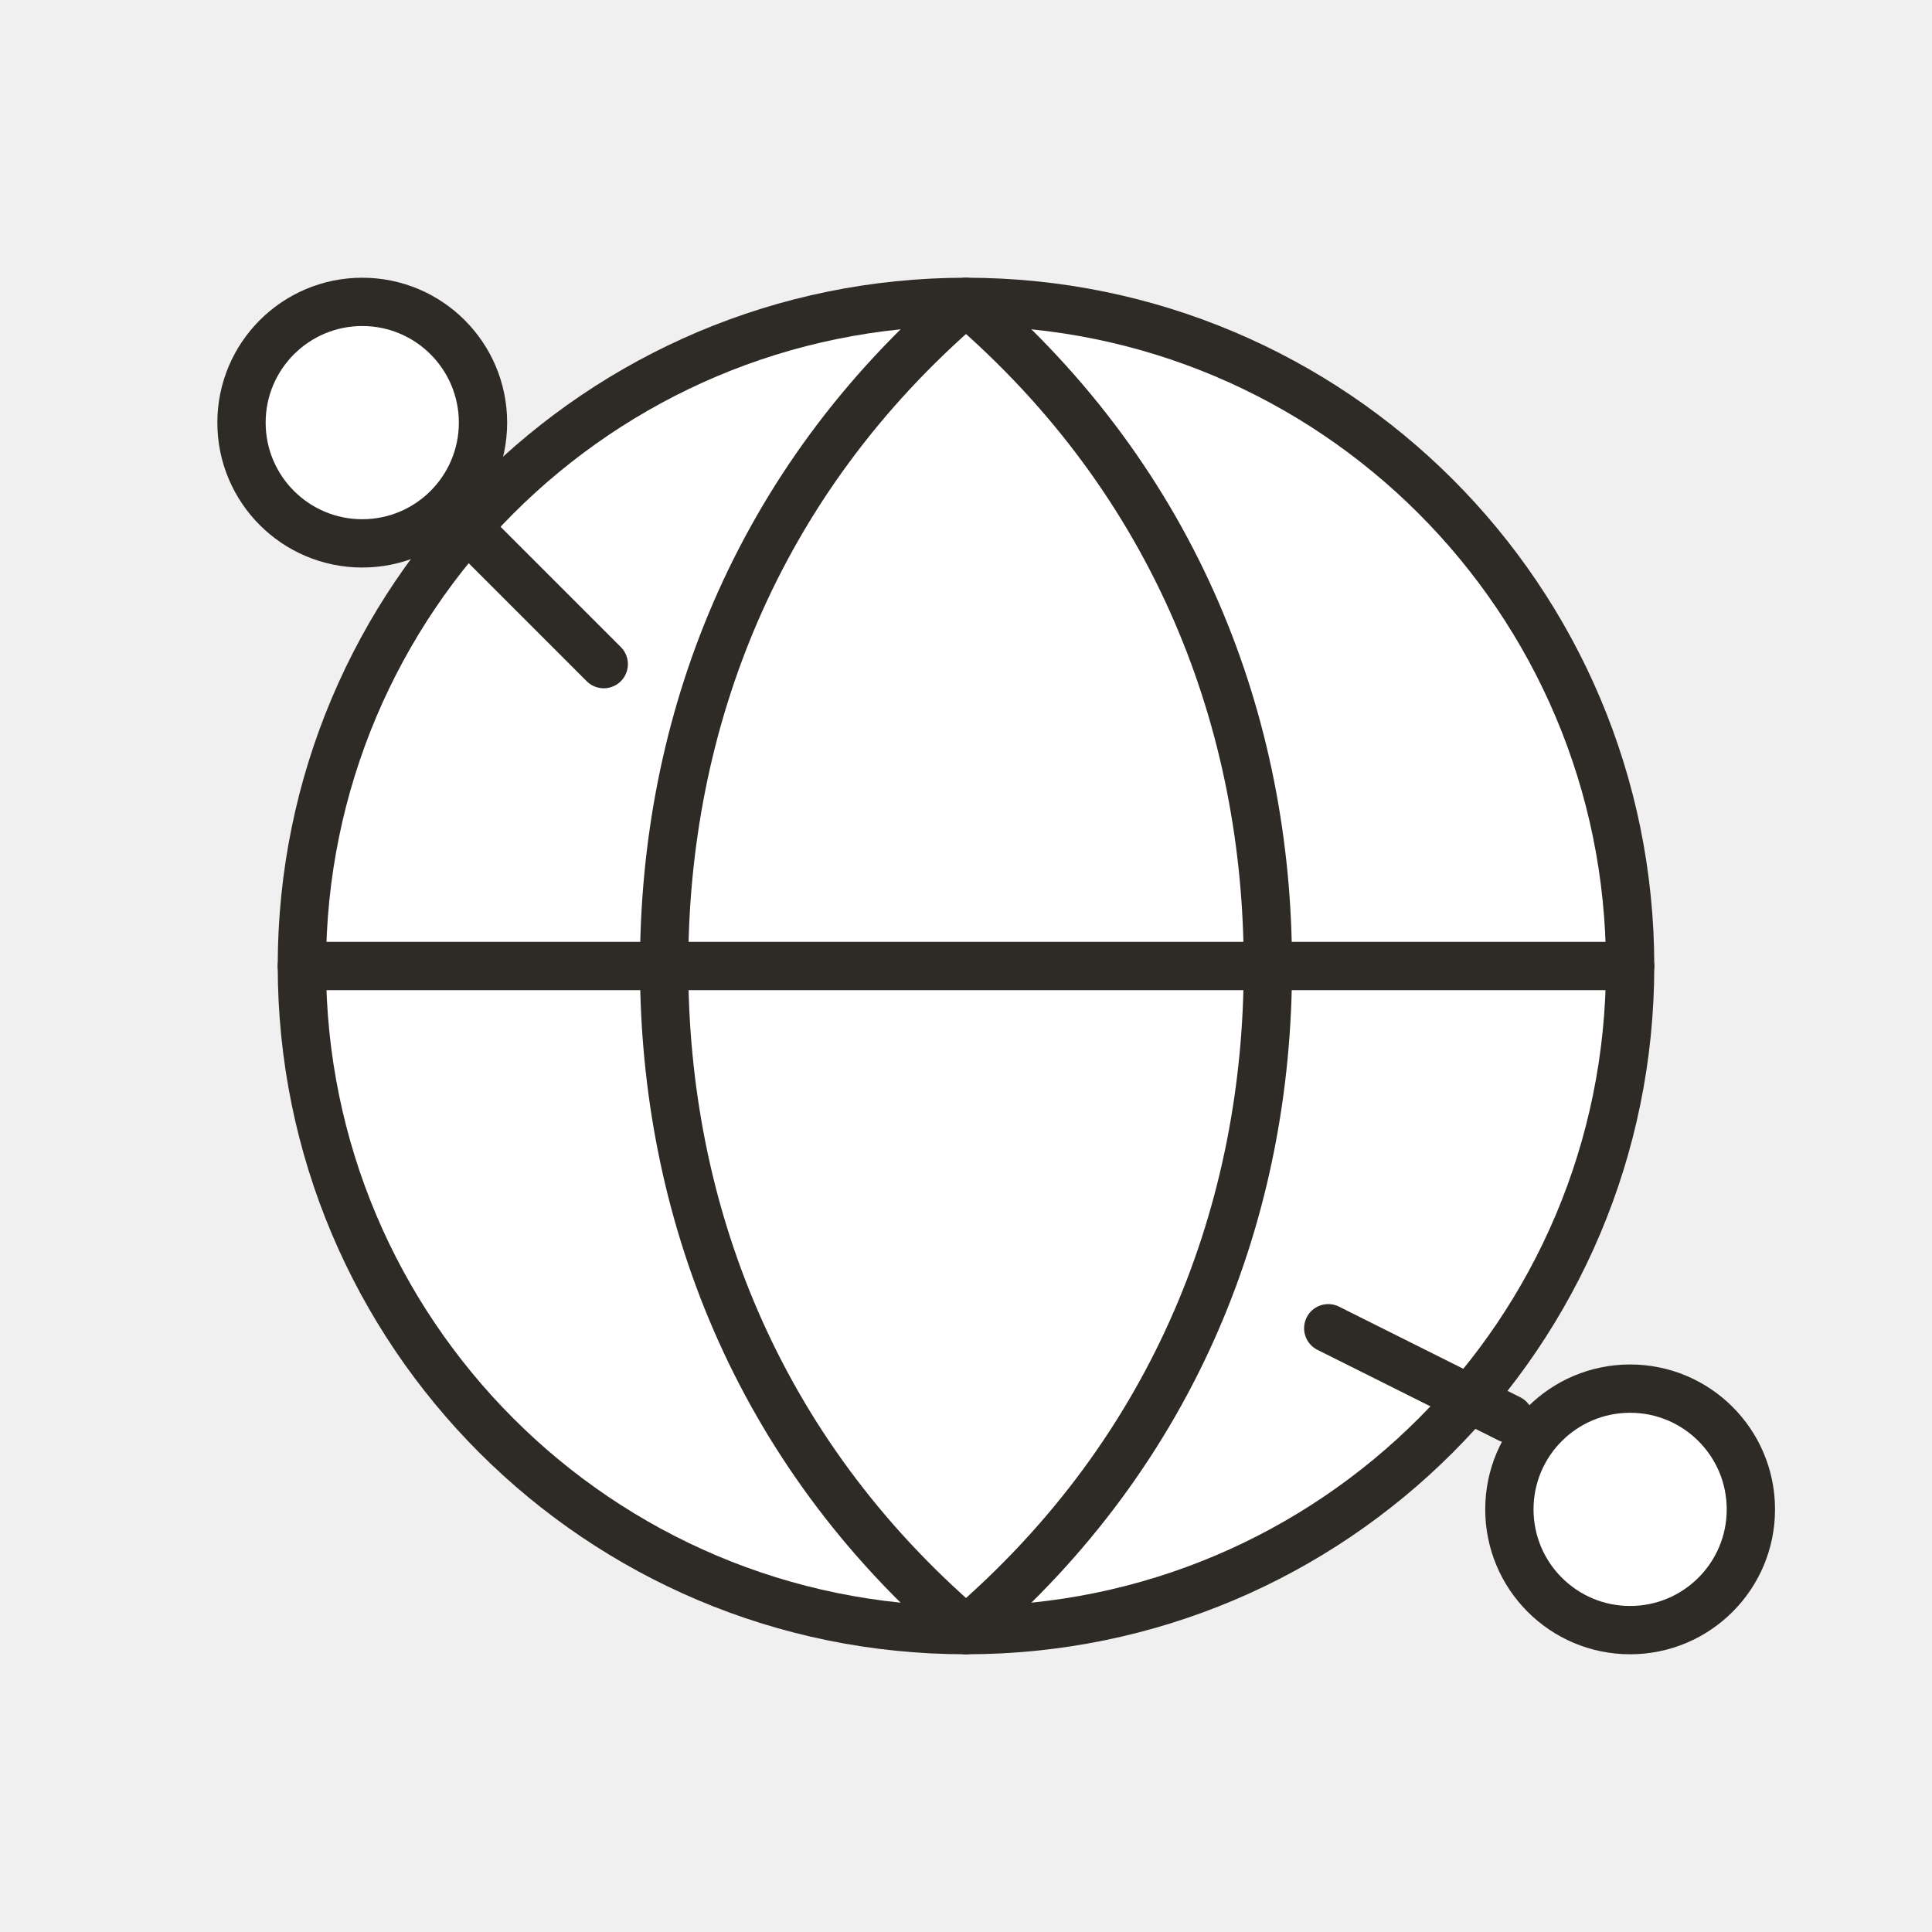
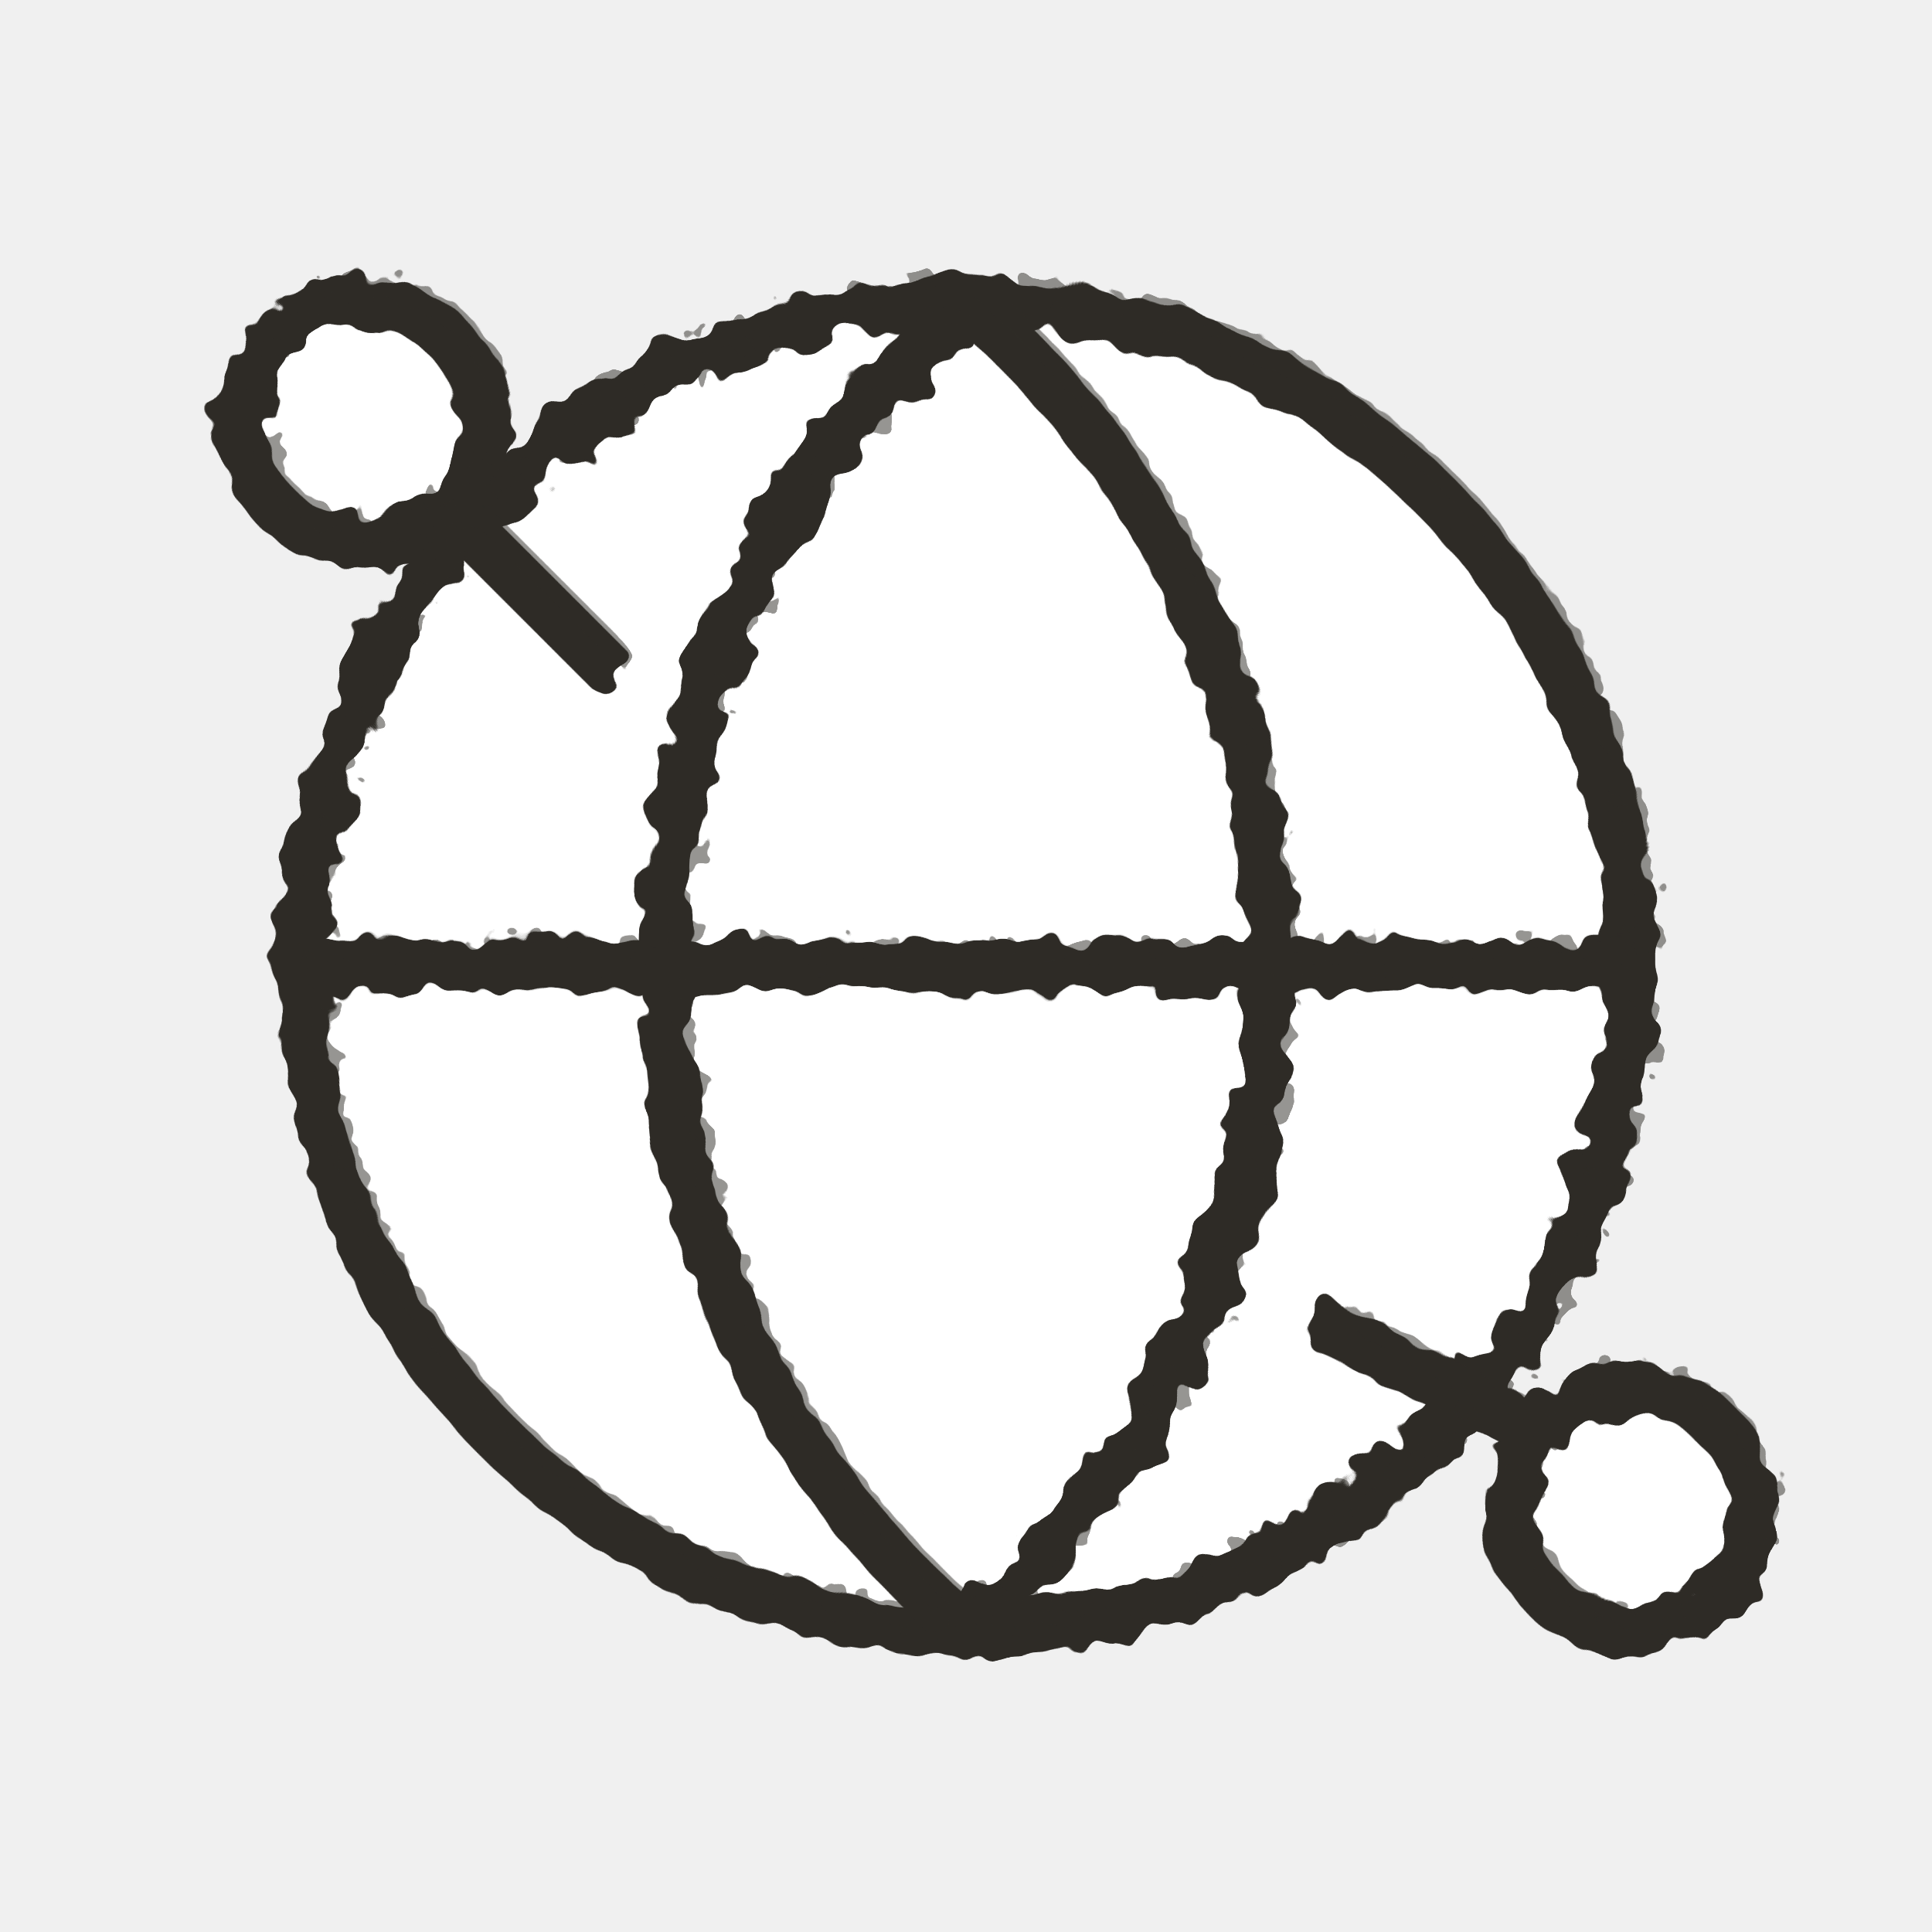
- <svg xmlns="http://www.w3.org/2000/svg" viewBox="0 0 64 64" fill="none" stroke="#2e2b26" stroke-width="1.6" stroke-linecap="round" stroke-linejoin="round">
-   <circle cx="32" cy="32" r="22" fill="#fff" />
-   <path d="M10 32h44M32 10c7 6 10 14 10 22s-3 16-10 22M32 10c-7 6-10 14-10 22s3 16 10 22" />
-   <circle cx="12" cy="14" r="4" fill="#fff" />
-   <circle cx="54" cy="50" r="4" fill="#fff" />
-   <path d="M15 17l5 5M44 44l6 3" />
+ <svg xmlns="http://www.w3.org/2000/svg" viewBox="0 0 64 64" fill="none" stroke-linecap="round" stroke-linejoin="round">
+   <defs>
+     <filter id="rough1" x="-10%" y="-10%" width="120%" height="120%">
+       <feTurbulence type="fractalNoise" baseFrequency="0.8" numOctaves="2" seed="3" result="n" />
+       <feDisplacementMap in="SourceGraphic" in2="n" scale="1.2" />
+     </filter>
+     <filter id="rough2" x="-10%" y="-10%" width="120%" height="120%">
+       <feTurbulence type="fractalNoise" baseFrequency="1.2" numOctaves="2" seed="11" result="n" />
+       <feDisplacementMap in="SourceGraphic" in2="n" scale="1.8" />
+     </filter>
+   </defs>
+   <g stroke="#2e2b26" stroke-width="1.7" filter="url(#rough1)">
+     <circle cx="32" cy="32" r="22" fill="#fff" />
+     <path d="M10 32h44M32 10c7 6 10 14 10 22s-3 16-10 22M32 10c-7 6-10 14-10 22s3 16 10 22" />
+     <circle cx="12" cy="14" r="4" fill="#fff" />
+     <circle cx="54" cy="50" r="4" fill="#fff" />
+     <path d="M15 17l5 5M44 44l6 3" />
+   </g>
+   <g stroke="#2e2b26" stroke-width="0.7" opacity="0.5" filter="url(#rough2)" transform="translate(0.5 -0.4)">
+     <circle cx="32" cy="32" r="22" />
+     <path d="M10 32h44M32 10c7 6 10 14 10 22s-3 16-10 22M32 10c-7 6-10 14-10 22s3 16 10 22" />
+     <circle cx="12" cy="14" r="4" />
+     <circle cx="54" cy="50" r="4" />
+     <path d="M15 17l5 5M44 44l6 3" />
+   </g>
</svg>
